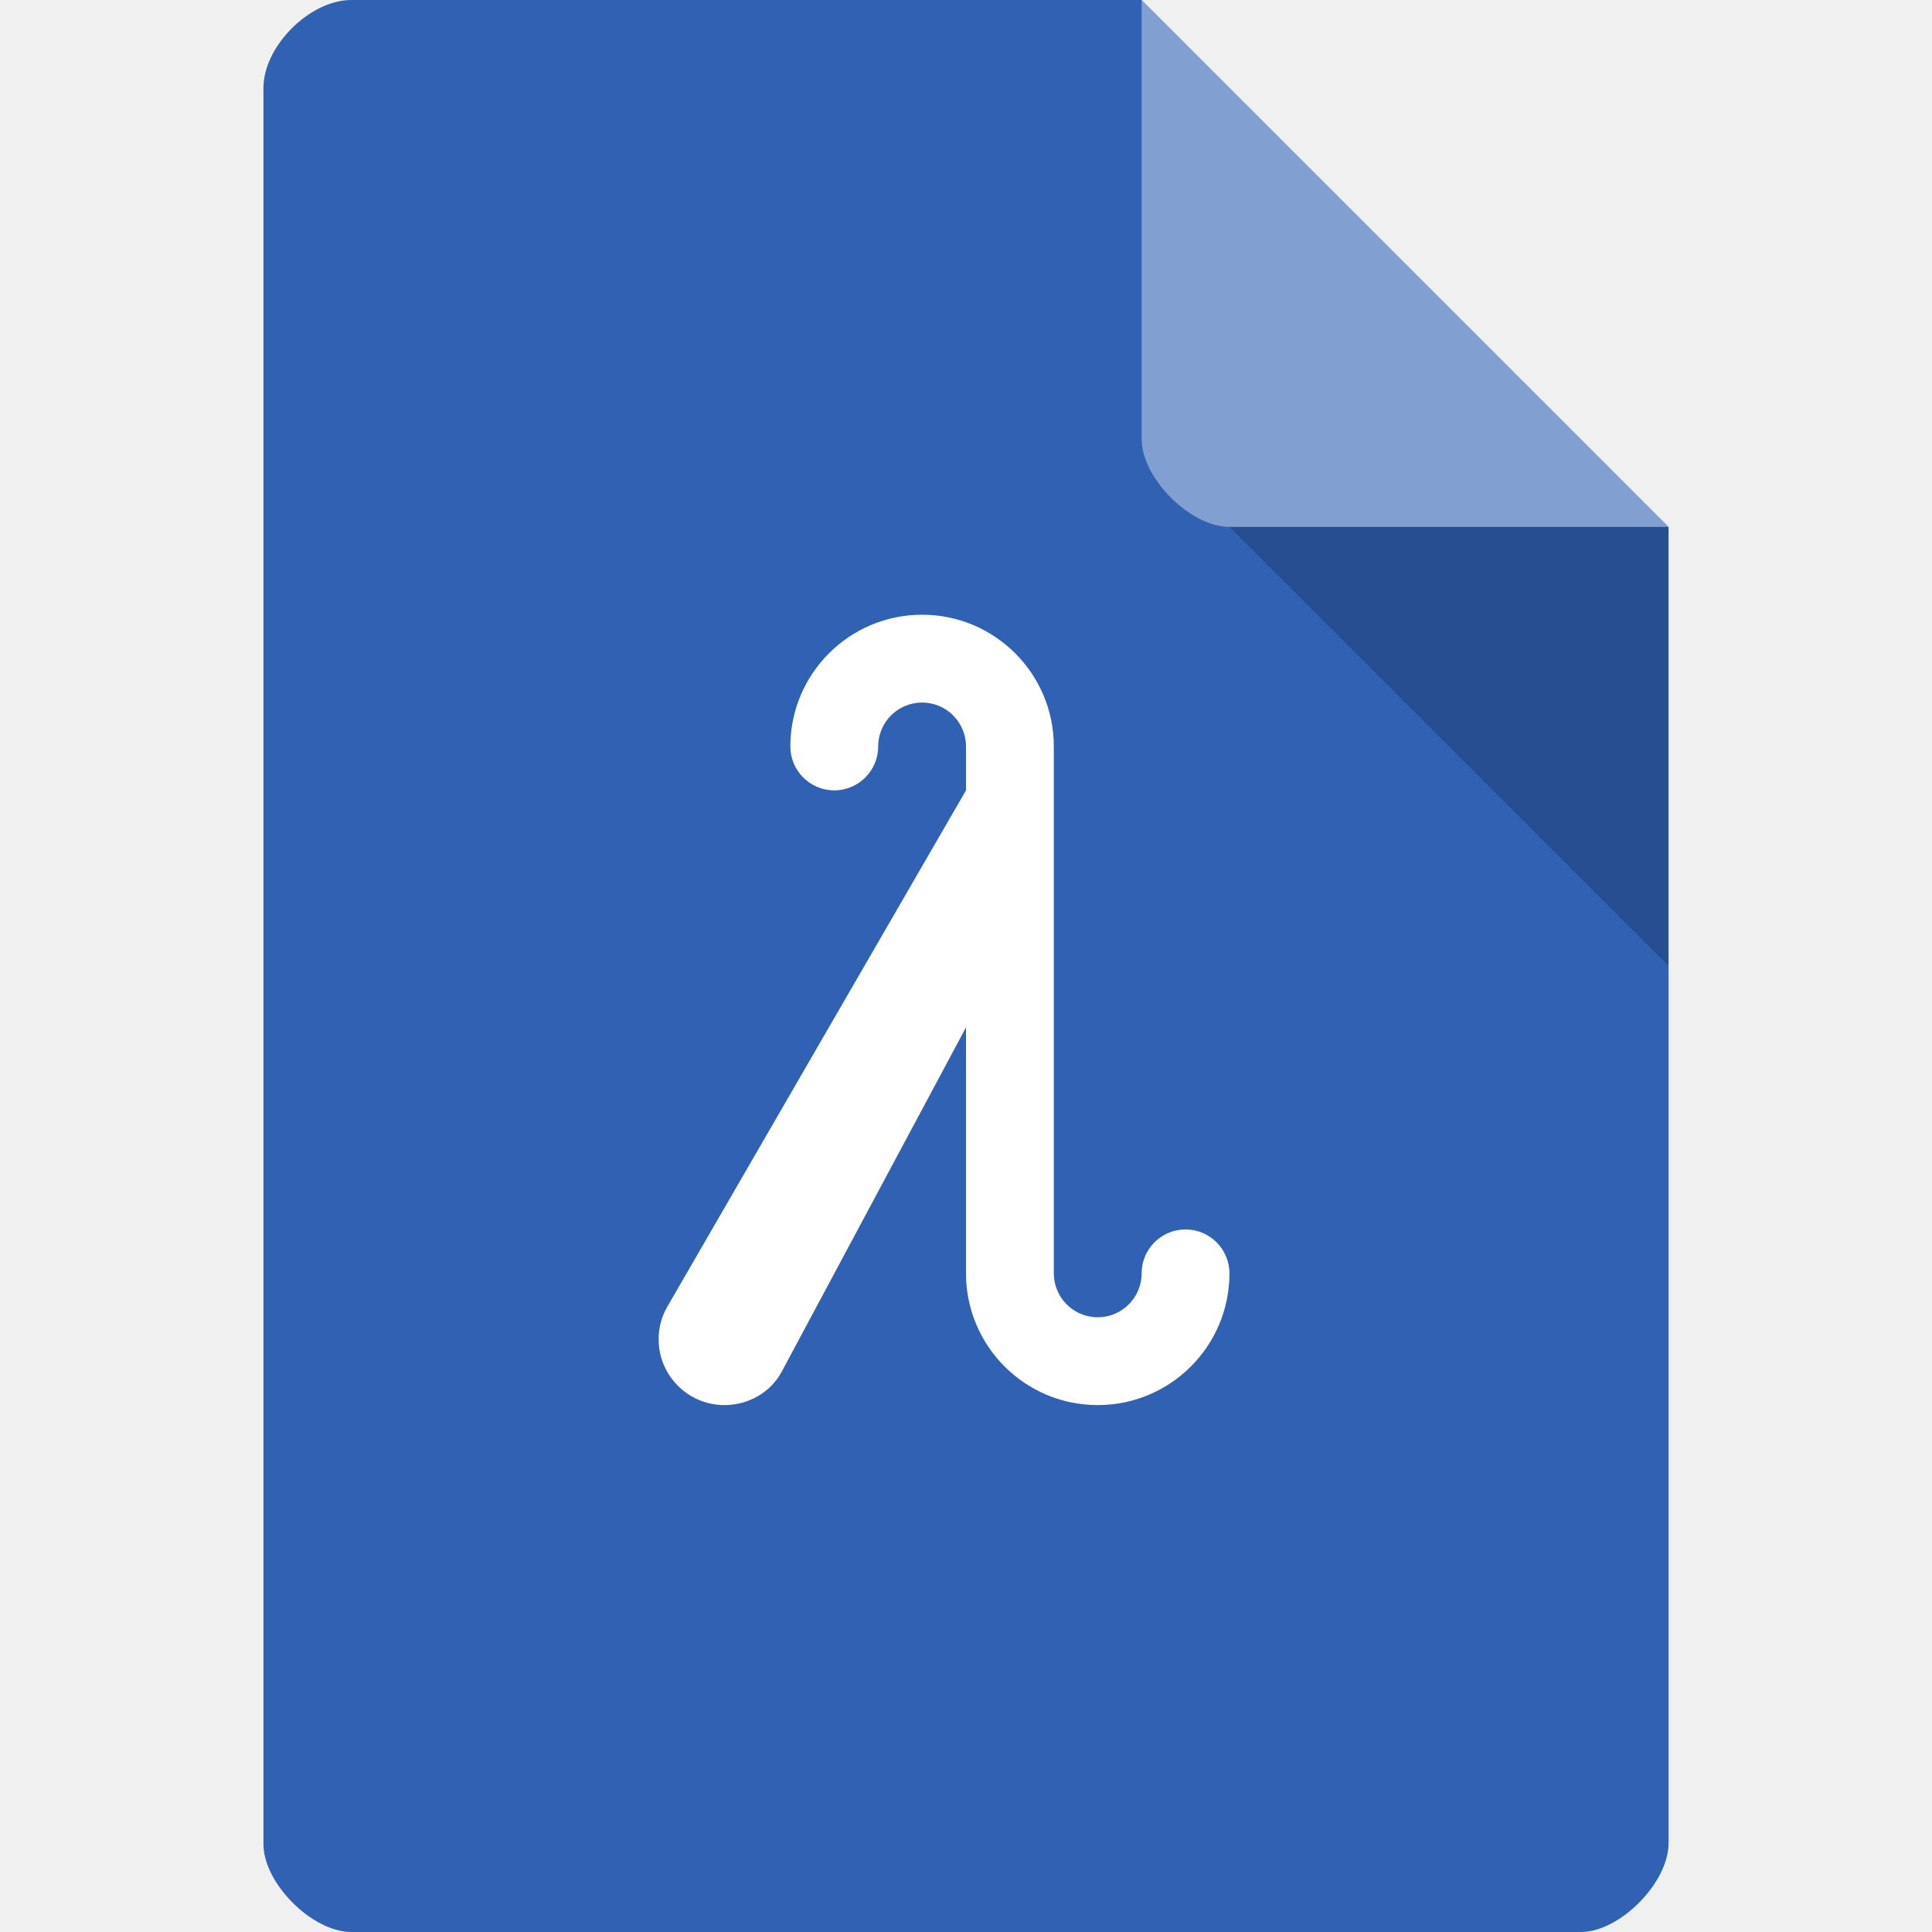
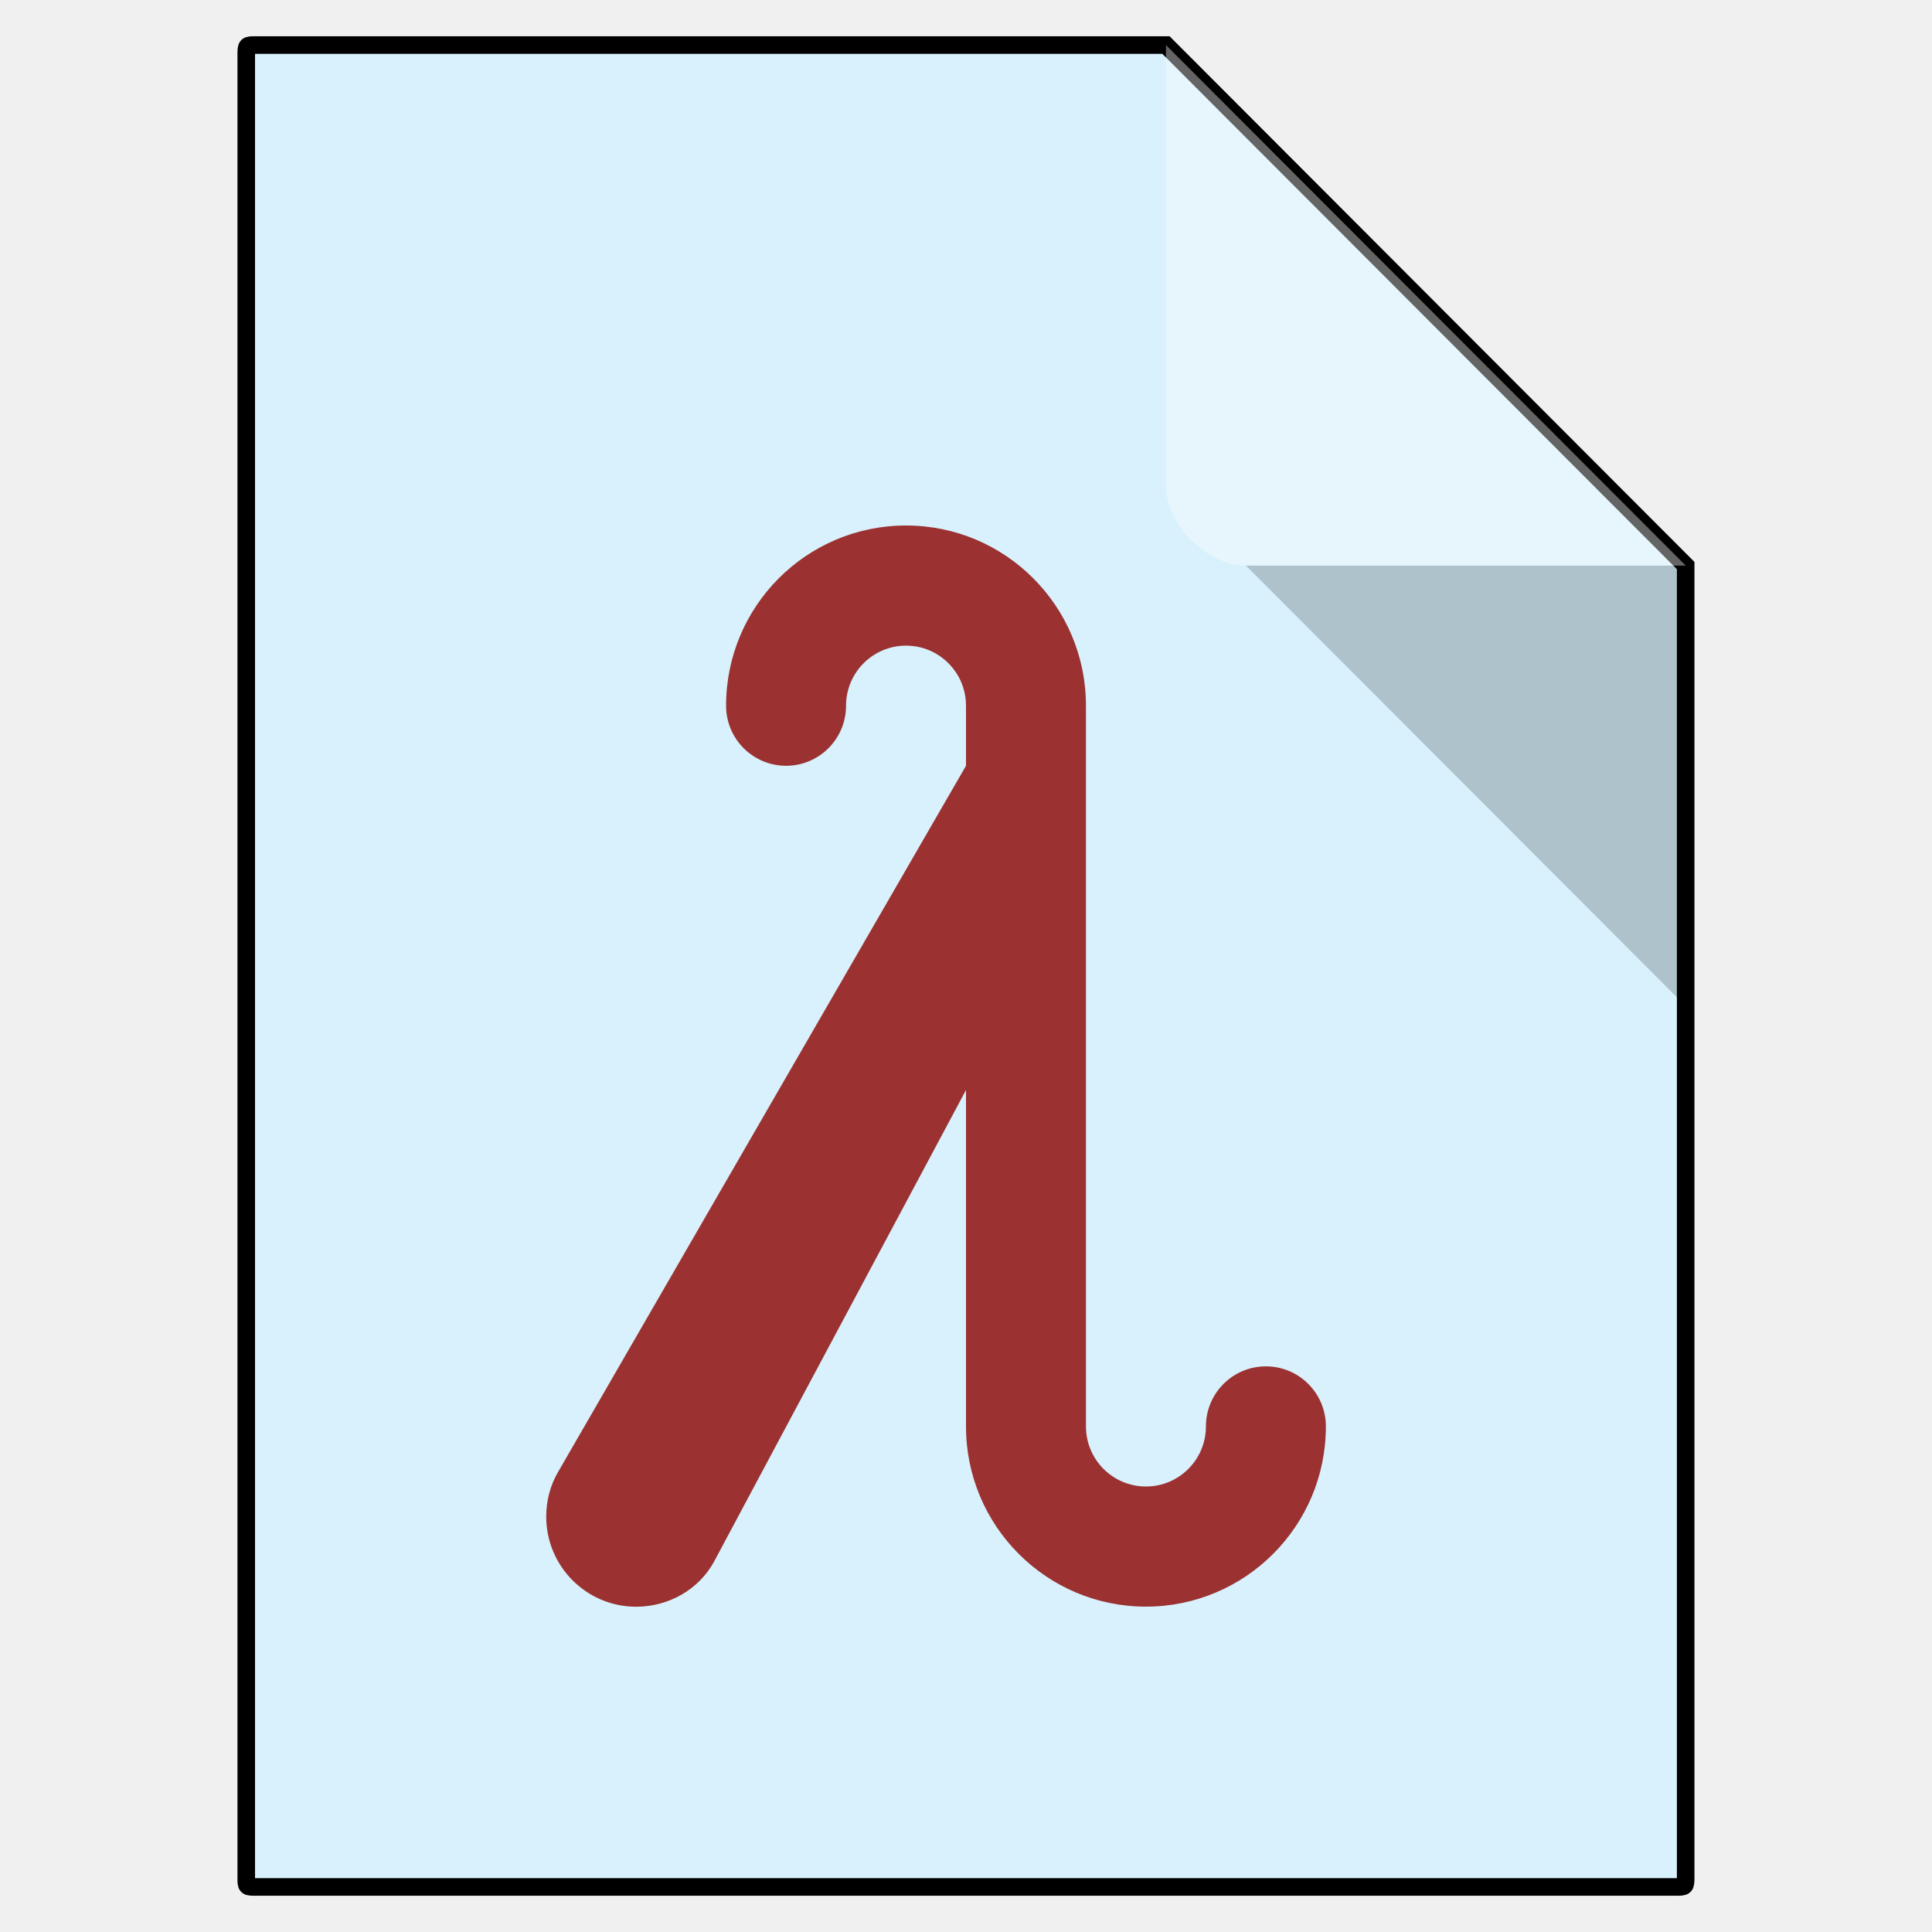
- <svg xmlns="http://www.w3.org/2000/svg" version="1.1" viewBox="0 0 22 22">
-   <path d="m4 0c-0.473 0-1 0.527-1 1v20c0 0.445 0.555 1 1 1h14c0.445 0 0.992-0.555 1-1v-15l-6-6z" style="fill:#3161b3" />
-   <path d="m14 6 5 5v-5z" style="fill-opacity:.196" />
-   <path d="m13 0 6 6h-5c-0.445 0-1-0.555-1-1z" style="fill-opacity:.392;fill:#fff" />
-   <path d="m10.5 7c-0.828 0-1.5 0.672-1.5 1.5 0 0.276 0.224 0.5 0.5 0.5 0.276 0 0.5-0.224 0.5-0.5s0.224-0.5 0.5-0.5 0.5 0.224 0.5 0.5v0.5l-3.402 5.881c-0.065 0.112-0.098 0.24-0.098 0.369-1.215e-4 0.414 0.336 0.75 0.75 0.75 0.27-7.4e-5 0.525-0.143 0.652-0.381l2.098-3.92v2.801c0 0.828 0.672 1.5 1.5 1.5s1.5-0.672 1.5-1.5c0-0.276-0.224-0.5-0.5-0.5s-0.5 0.224-0.5 0.5-0.224 0.5-0.5 0.5-0.5-0.224-0.5-0.5v-6c0-0.828-0.672-1.5-1.5-1.5z" style="fill:#fff" />
+ <svg xmlns="http://www.w3.org/2000/svg" version="1.1" viewBox="0 0 22 22" id="svg10" width="22" height="22">
+   <defs id="defs14">
+     <linearGradient id="linearGradient12880">
+       <stop style="stop-color:#000000;stop-opacity:1;" offset="0" id="stop12878" />
+     </linearGradient>
+     <linearGradient id="linearGradient3909">
+       <stop style="stop-color:#274e90;stop-opacity:1;" offset="0" id="stop3907" />
+     </linearGradient>
+     <linearGradient id="linearGradient3890">
+       <stop style="stop-color:#1a405c;stop-opacity:0.569;" offset="0" id="stop3888" />
+     </linearGradient>
+   </defs>
+   <path d="m 2.913,0.513 c -0.107,0 -0.109,-0.002 -0.109,0.116 V 21.379 c 0,0.111 -7.628e-4,0.108 0.12,0.108 H 19.082 c 0.11,0 0.113,1.11e-4 0.113,-0.113 V 6.44 L 13.277,0.513 Z" style="display:inline;fill:#d8f1fc;fill-opacity:1;stroke:#000000;stroke-width:0.2;stroke-dasharray:none;stroke-opacity:1" id="path2" />
+   <path d="m 14.187,6.44 5.008,5.016 V 6.44 Z" style="opacity:0.99;fill-opacity:0.196;fill-rule:evenodd;stroke-width:1" id="path4" />
+   <path d="m 13.277,0.513 5.919,5.928 h -5.008 c -0.442,0 -0.911,-0.469 -0.911,-0.912 z" style="fill:#ffffff;fill-opacity:0.392;stroke-width:1" id="path6" />
+   <path d="m 10.317,5.984 c -1.132,0 -2.049,0.919 -2.049,2.052 0,0.378 0.306,0.684 0.683,0.684 0.377,0 0.683,-0.306 0.683,-0.684 0,-0.378 0.306,-0.684 0.683,-0.684 0.377,0 0.683,0.306 0.683,0.684 v 0.684 L 6.353,16.765 c -0.089,0.153 -0.133,0.328 -0.133,0.505 -1.666e-4,0.567 0.459,1.026 1.024,1.026 0.369,-1.01e-4 0.717,-0.195 0.891,-0.521 L 11,12.412 v 3.831 c 0,1.133 0.917,2.052 2.049,2.052 1.132,0 2.049,-0.919 2.049,-2.052 0,-0.378 -0.306,-0.684 -0.683,-0.684 -0.377,0 -0.683,0.306 -0.683,0.684 0,0.378 -0.306,0.684 -0.683,0.684 -0.377,0 -0.683,-0.306 -0.683,-0.684 V 8.036 c 0,-1.133 -0.917,-2.052 -2.049,-2.052 z" style="fill:#9b3131;fill-opacity:1;stroke-width:1" id="path8" />
</svg>
